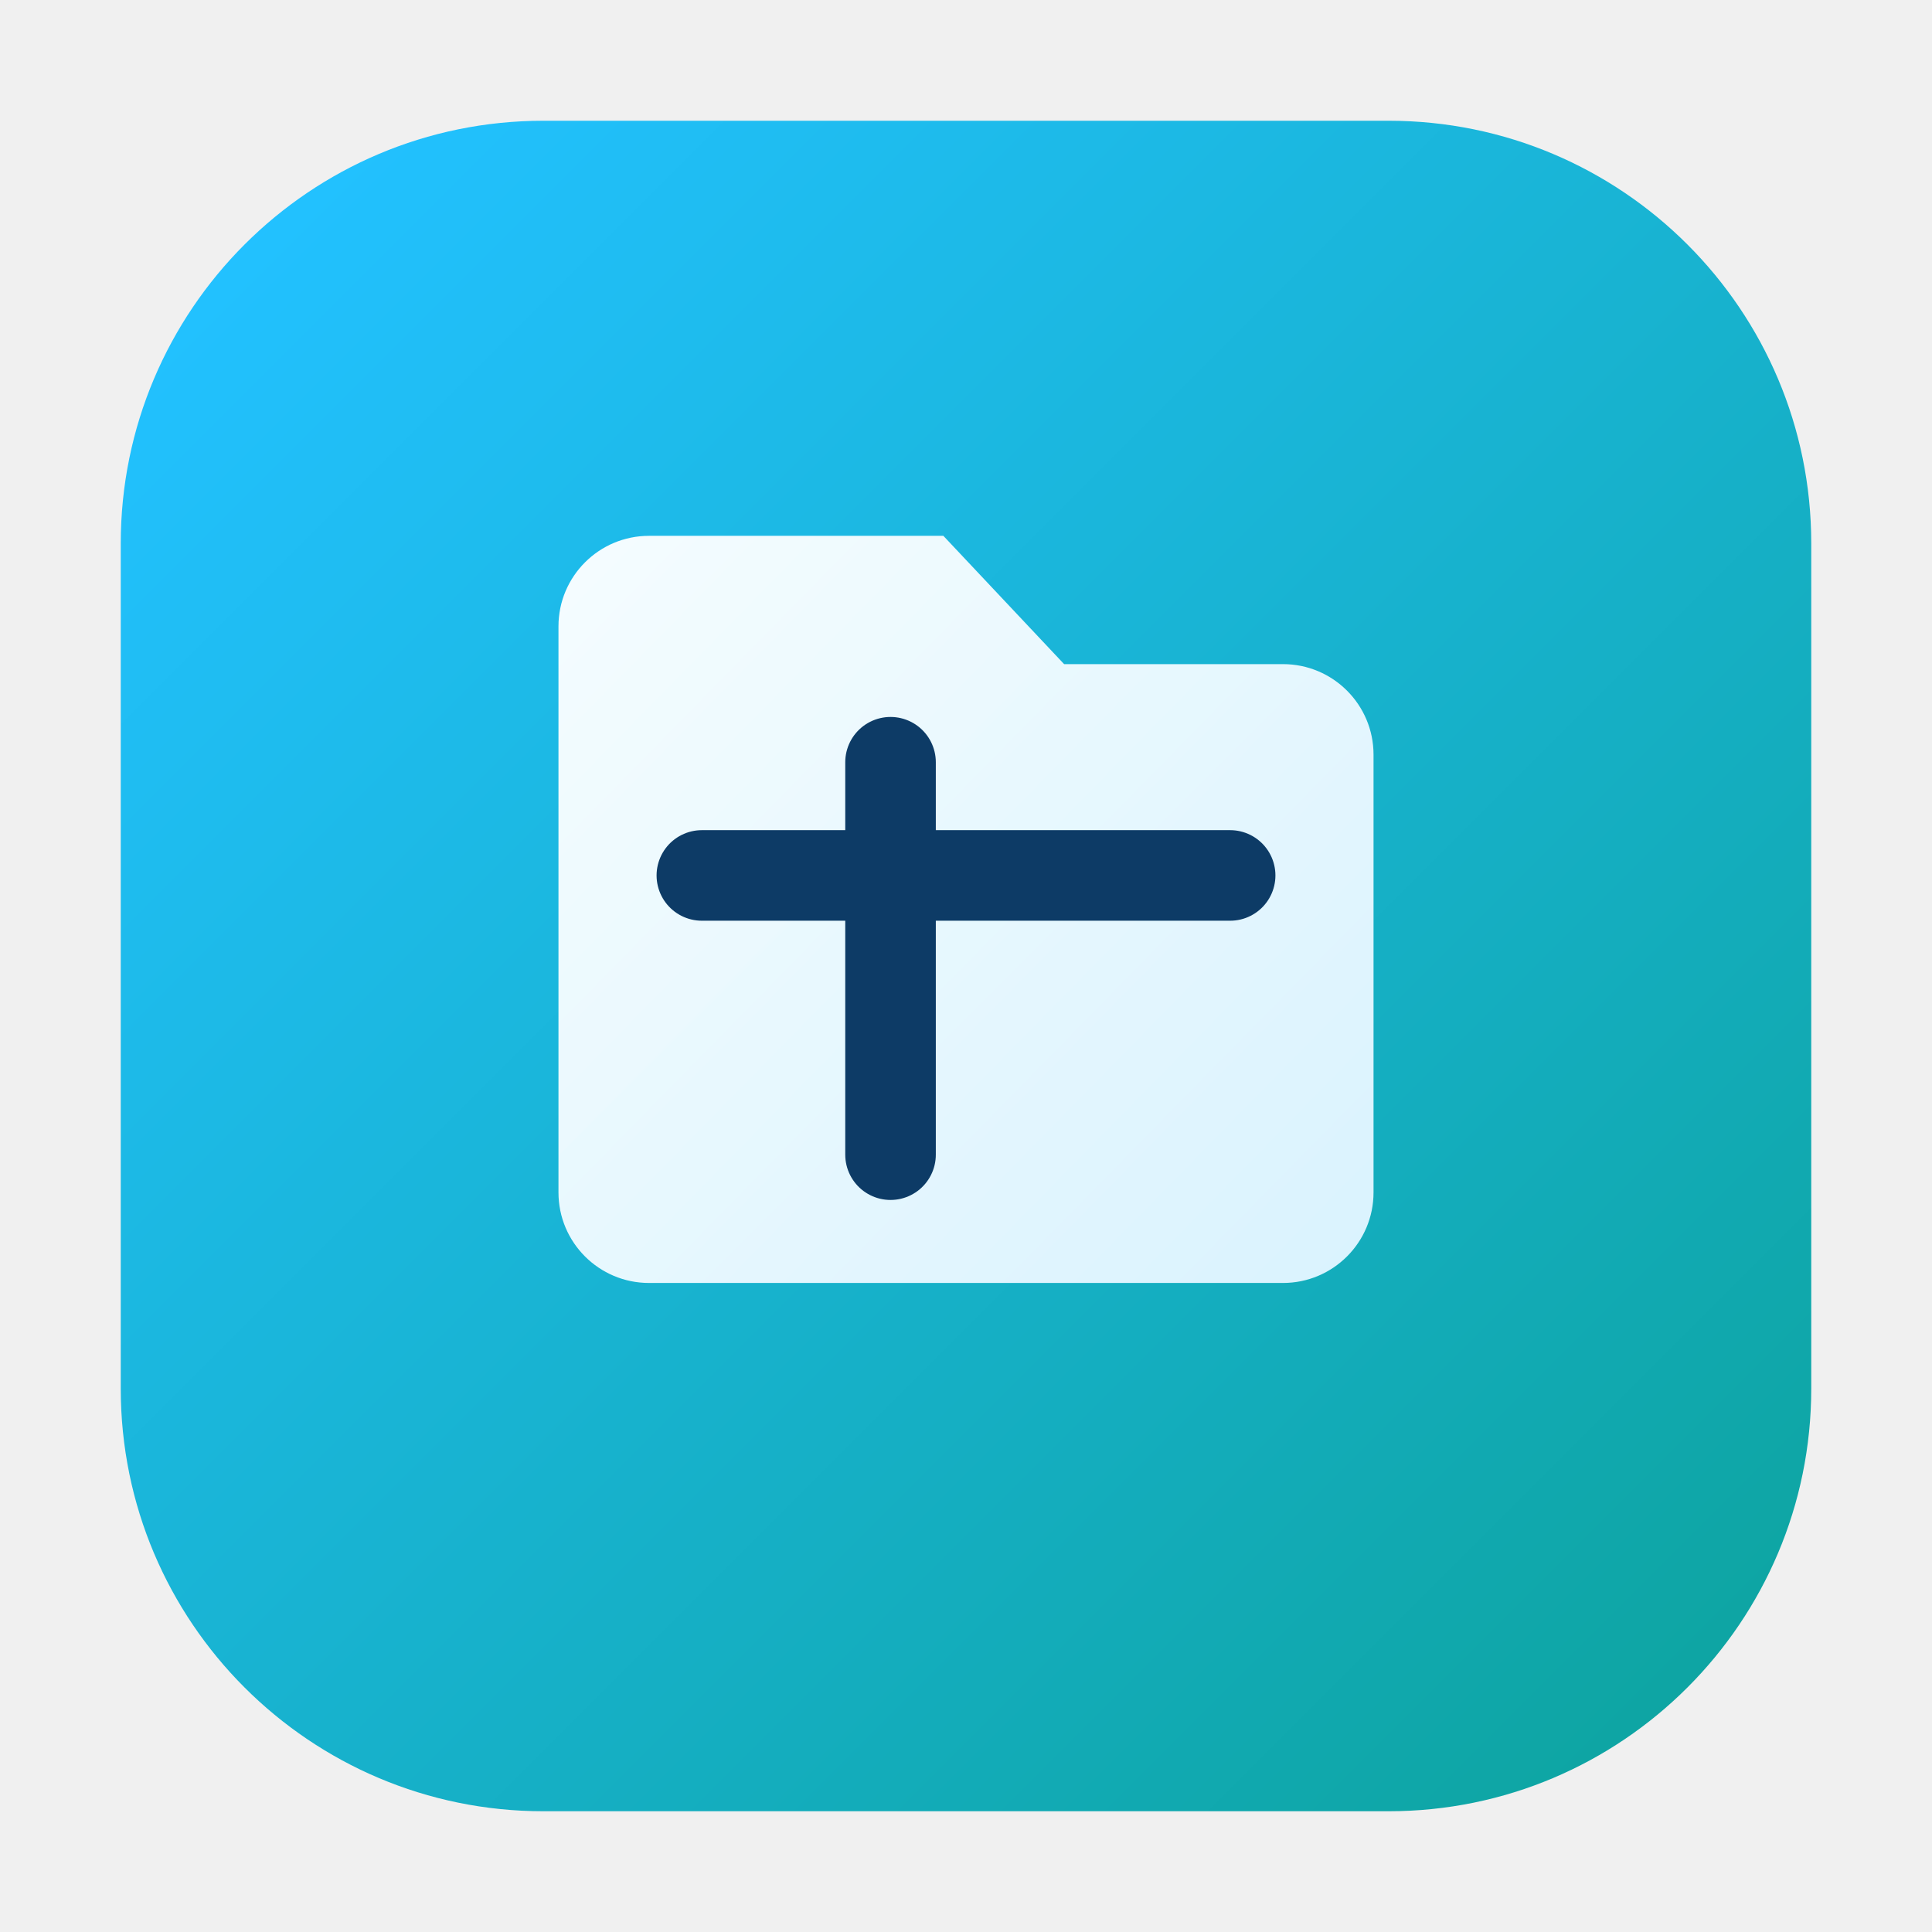
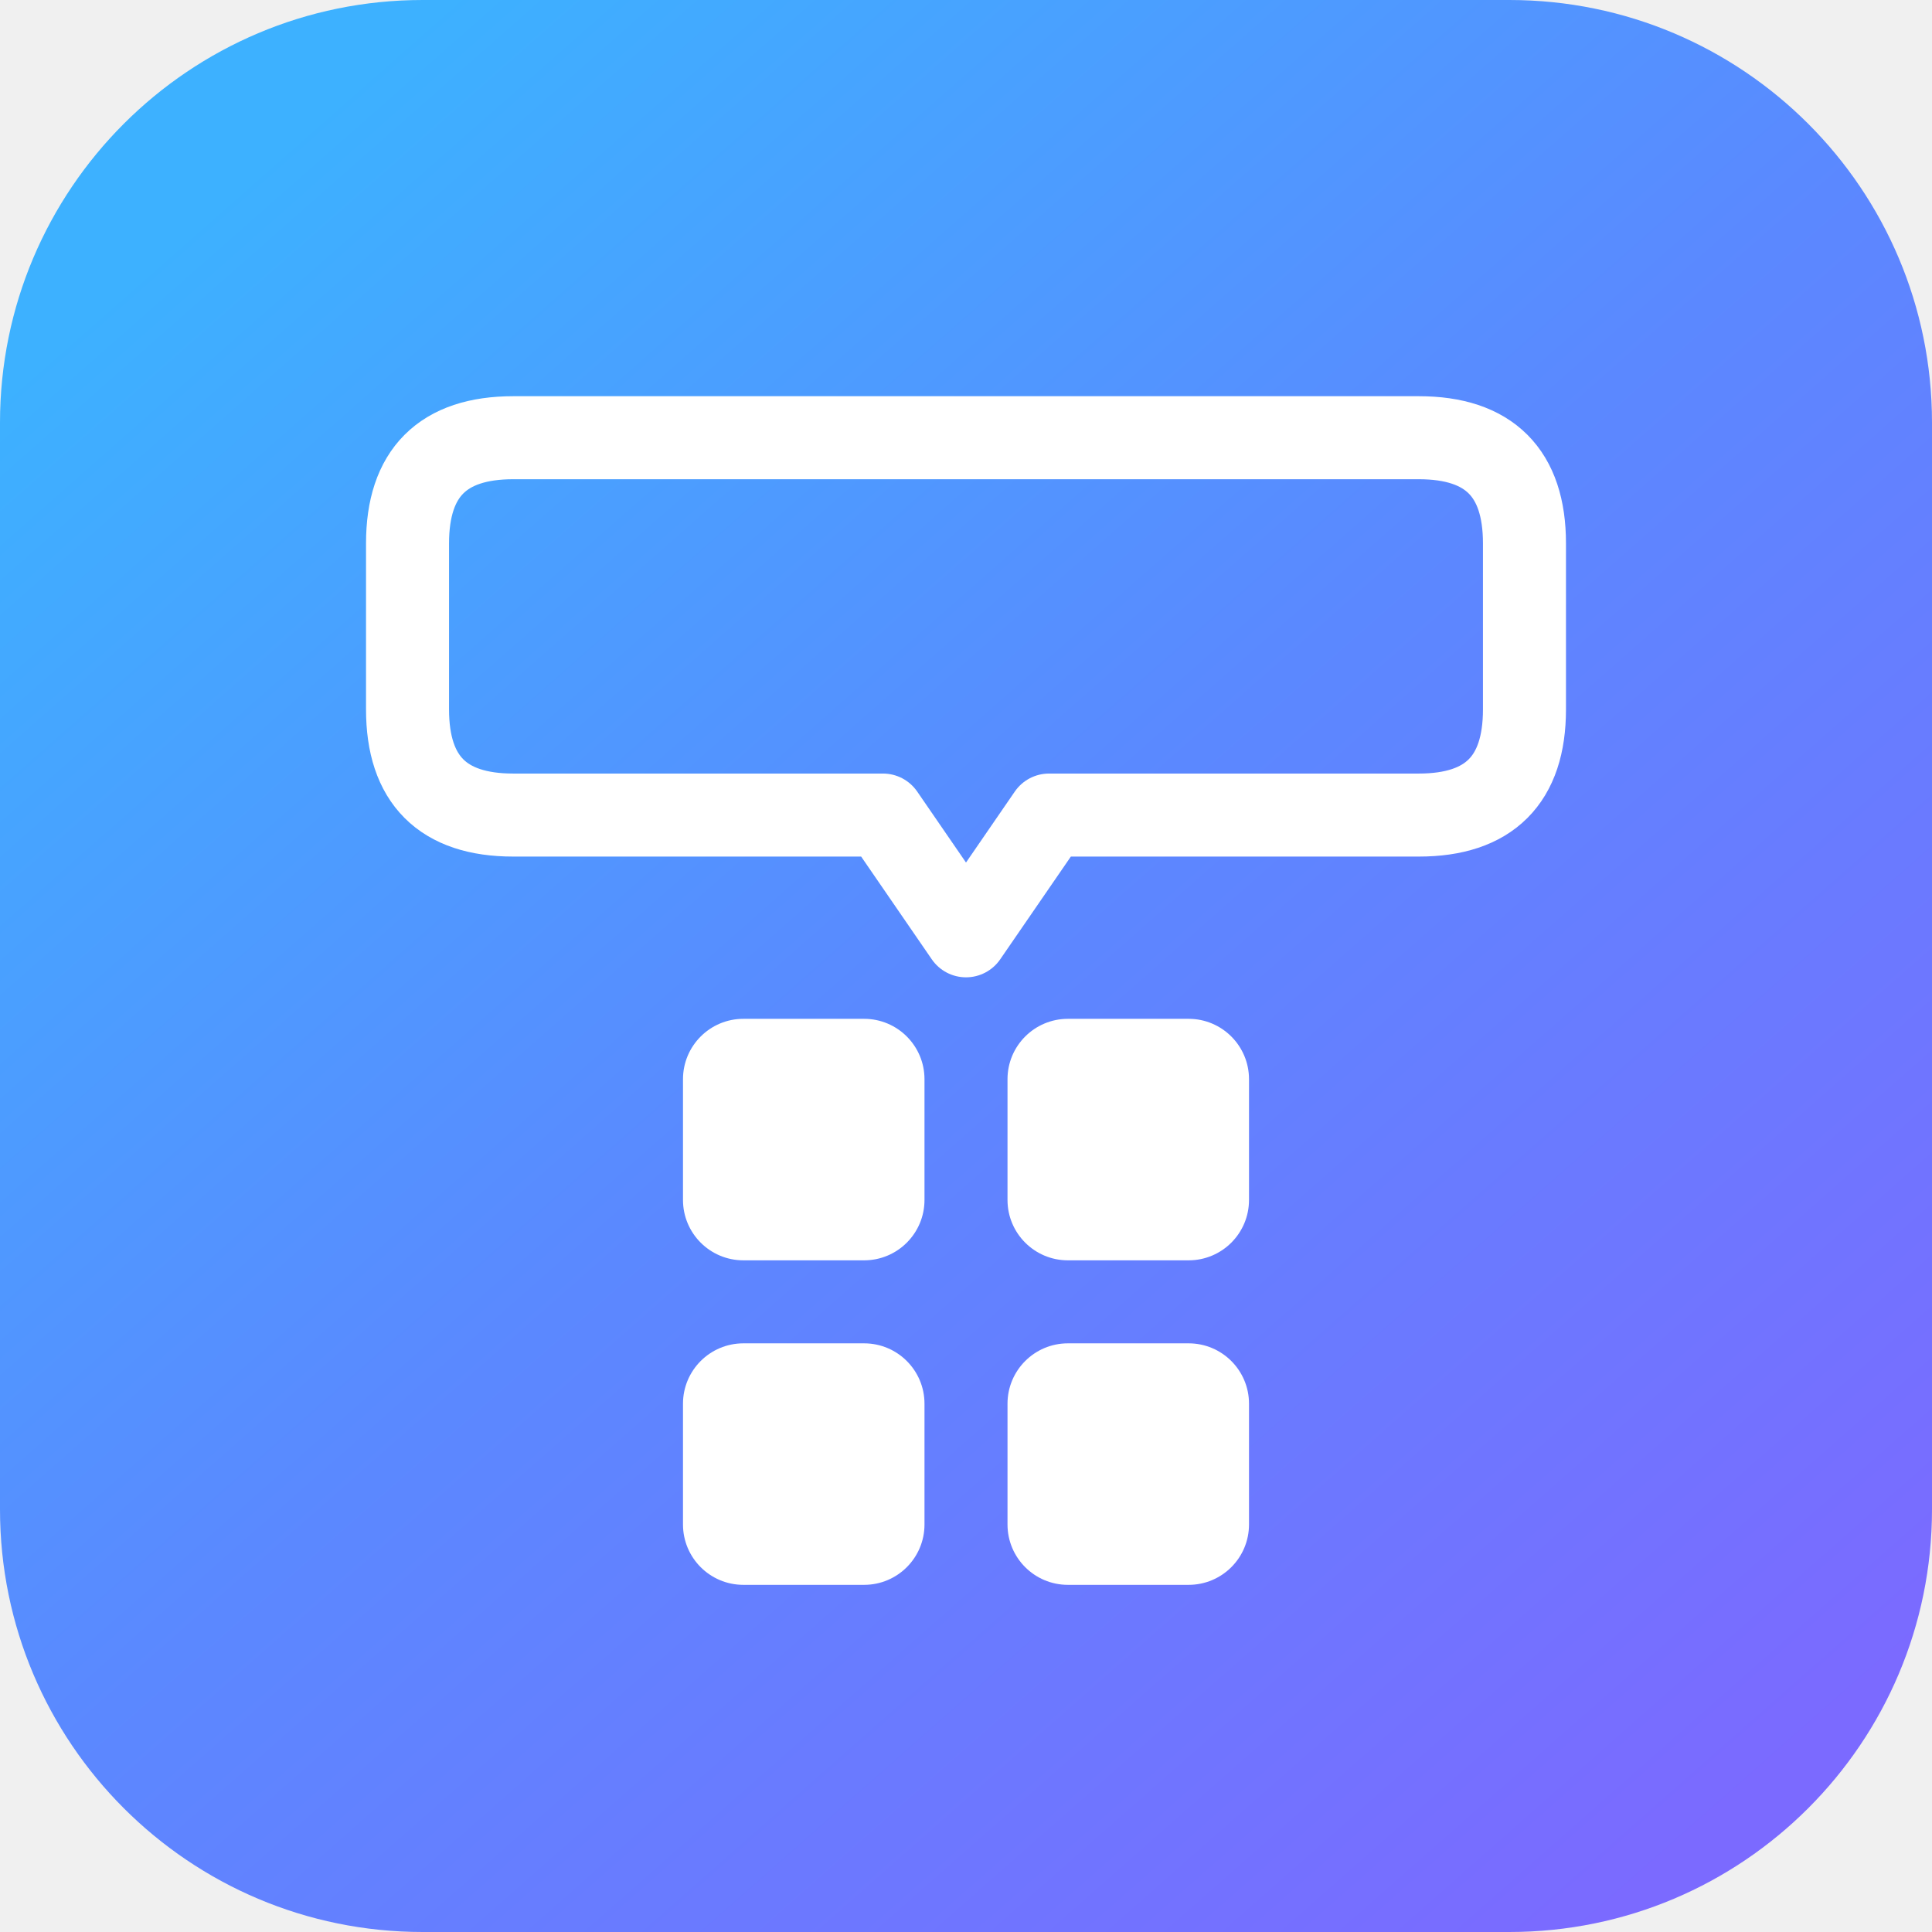
<svg xmlns="http://www.w3.org/2000/svg" width="512" height="512" viewBox="0 0 512 512" fill="none">
  <defs>
-     <linearGradient id="bg" x1="64" y1="64" x2="448" y2="448" gradientUnits="userSpaceOnUse">
-       <stop stop-color="#22C1FF" />
-       <stop offset="1" stop-color="#0EA5A3" />
+     <linearGradient id="opentab-bg" x1="72" y1="40" x2="460" y2="480" gradientUnits="userSpaceOnUse">
+       <stop stop-color="#3DB1FF" />
+       <stop offset="0.48" stop-color="#5B88FF" />
+       <stop offset="1" stop-color="#7B6AFF" />
    </linearGradient>
-     <linearGradient id="tab" x1="156" y1="148" x2="364" y2="352" gradientUnits="userSpaceOnUse">
-       <stop stop-color="#F8FDFF" />
-       <stop offset="1" stop-color="#DDF4FF" />
-     </linearGradient>
+     <clipPath id="opentab-clip">
+       <rect width="512" height="512" rx="112" />
+     </clipPath>
  </defs>
-   <rect x="32" y="32" width="448" height="448" rx="112" fill="url(#bg)" />
-   <path d="M148 166C148 152.745 158.745 142 172 142H250L282 176H340C353.255 176 364 186.745 364 200V316C364 329.255 353.255 340 340 340H172C158.745 340 148 329.255 148 316V166Z" fill="url(#tab)" fill-opacity="0.98" />
-   <path d="M186 232H326" stroke="#0D3B66" stroke-width="24" stroke-linecap="round" />
-   <path d="M236 202V306" stroke="#0D3B66" stroke-width="24" stroke-linecap="round" />
+   <rect width="512" height="512" rx="112" fill="url(#opentab-bg)" />
+   <g clip-path="url(#opentab-clip)" fill="#FFFFFF">
+     <path fill="none" stroke="#FFFFFF" stroke-width="22" stroke-linejoin="round" stroke-linecap="round" d="M136 116          H376          Q404 116 404 144          V188          Q404 216 376 216          H278          L256 248          L234 216          H136          Q108 216 108 188          V144          Q108 116 136 116          Z" />
+     <rect x="181" y="270" width="64" height="64" rx="16" />
+     <rect x="267" y="270" width="64" height="64" rx="16" />
+     <rect x="181" y="356" width="64" height="64" rx="16" />
+     <rect x="267" y="356" width="64" height="64" rx="16" />
+   </g>
</svg>
